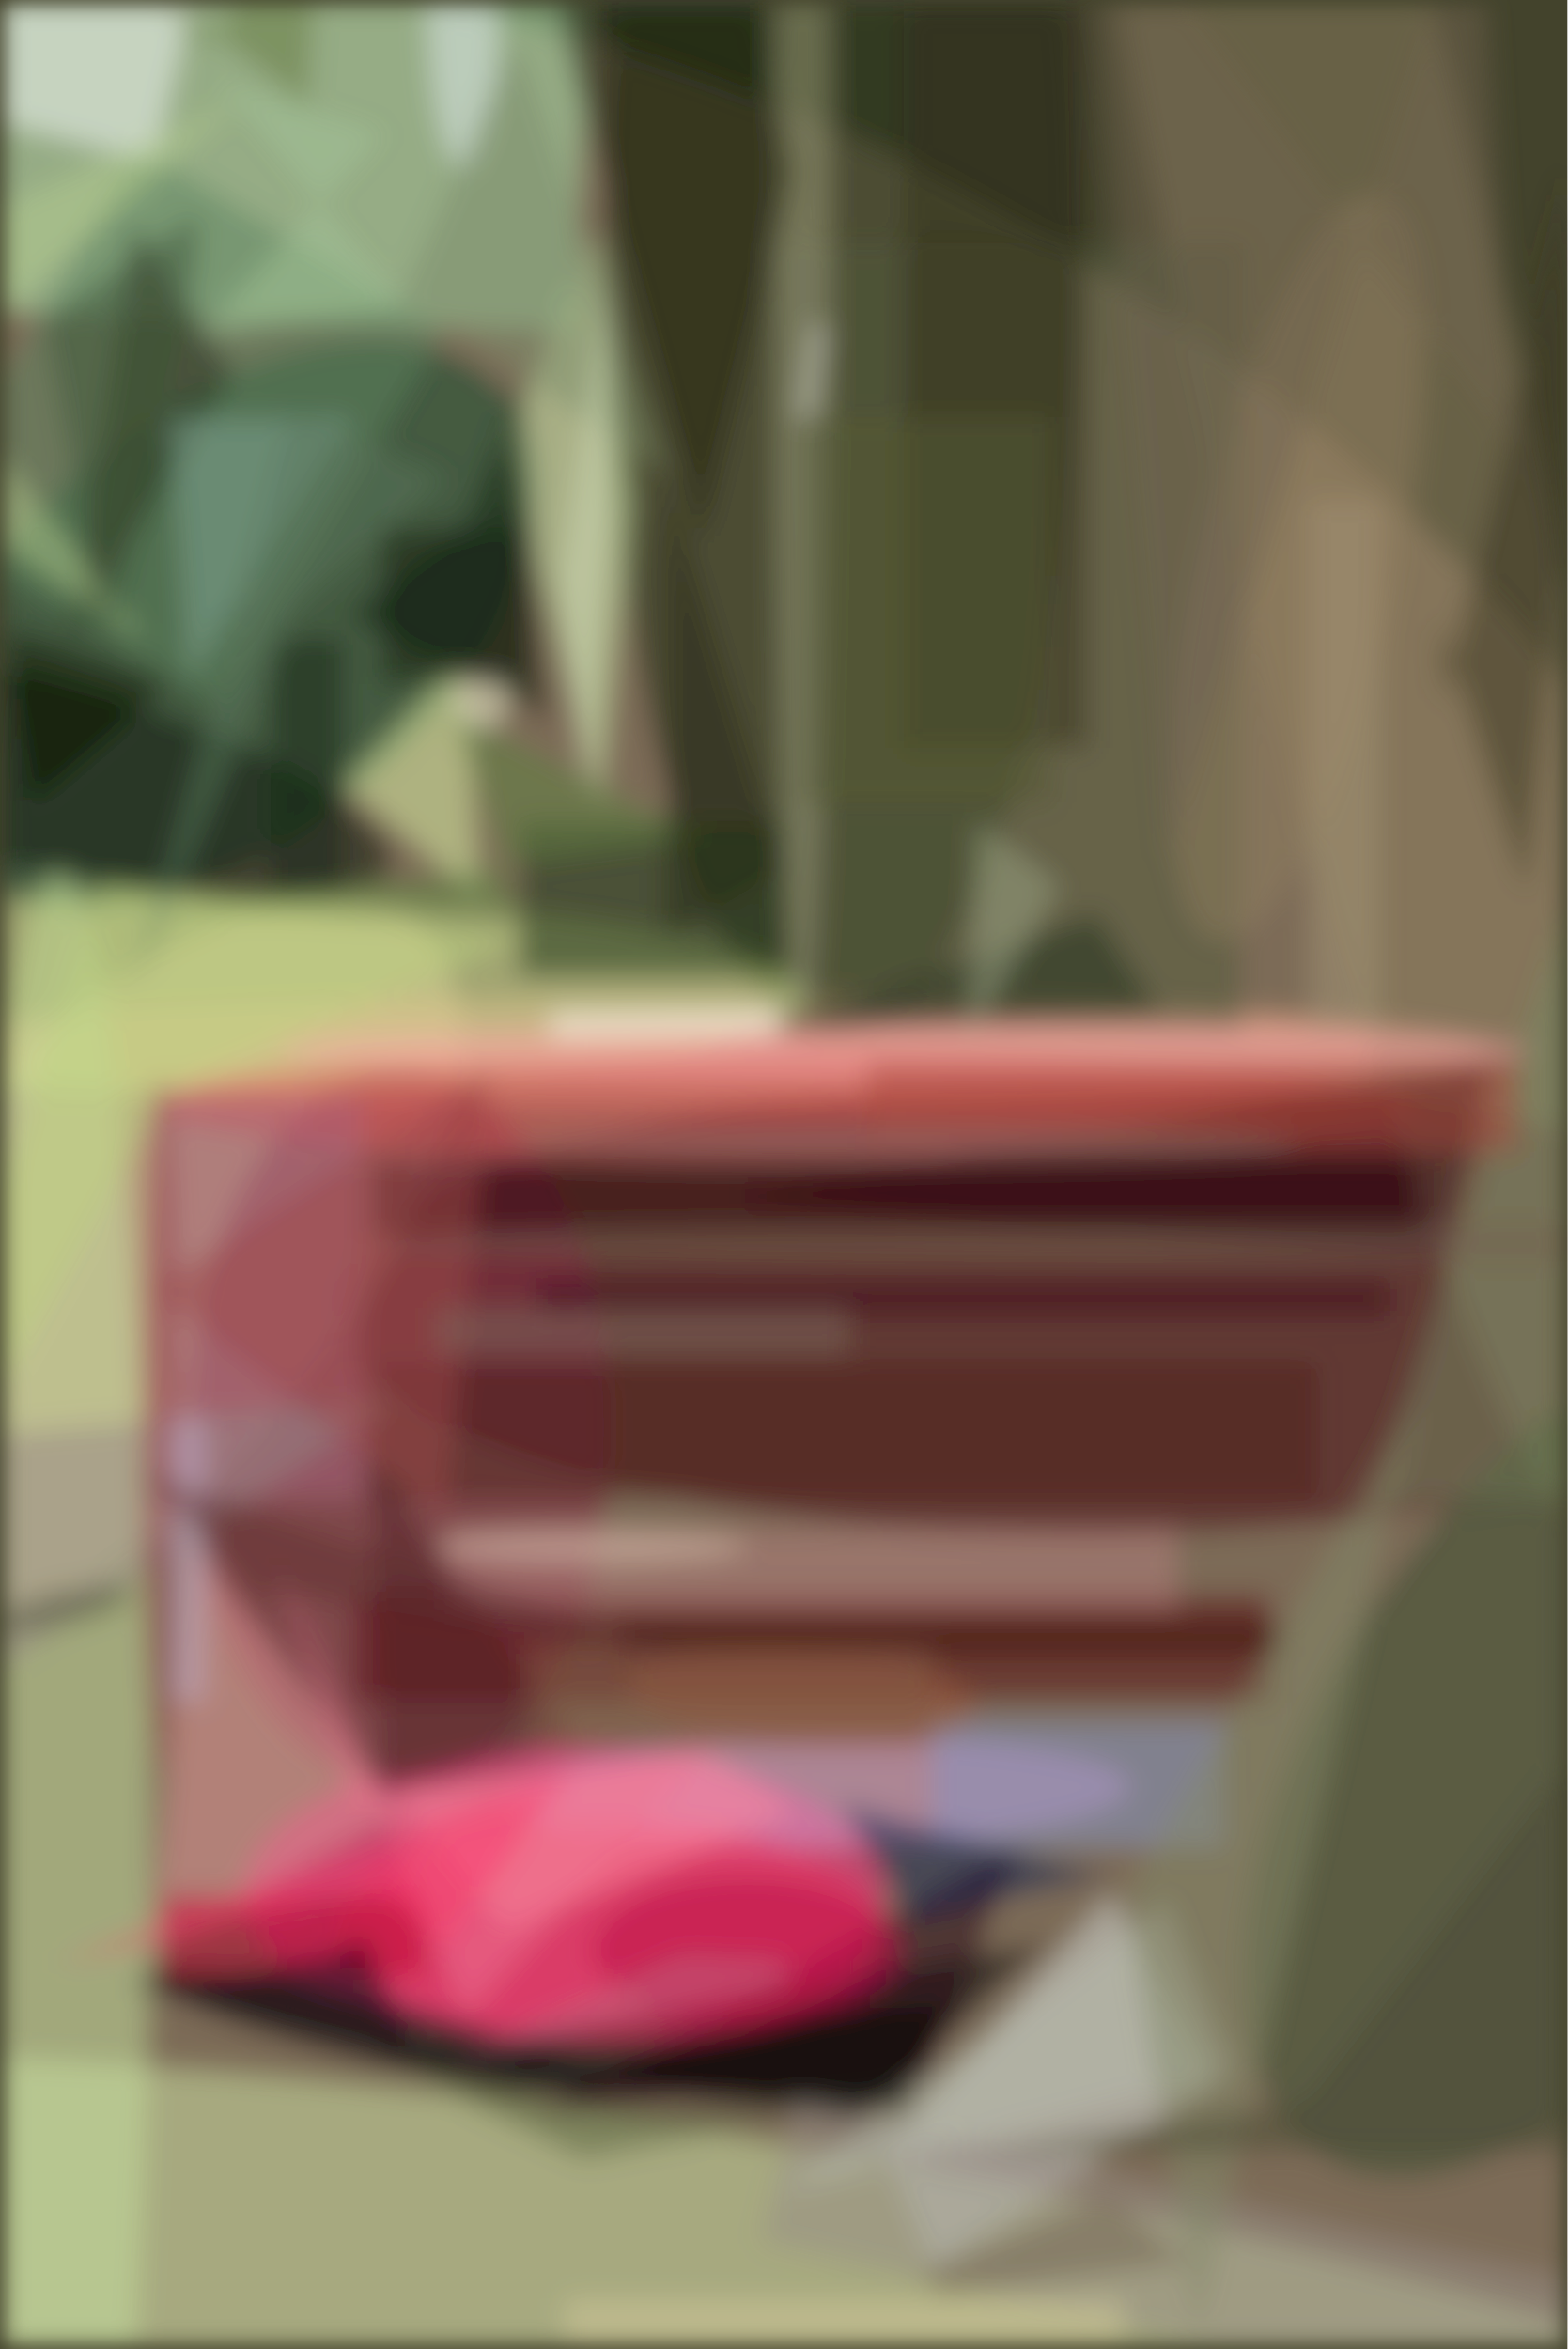
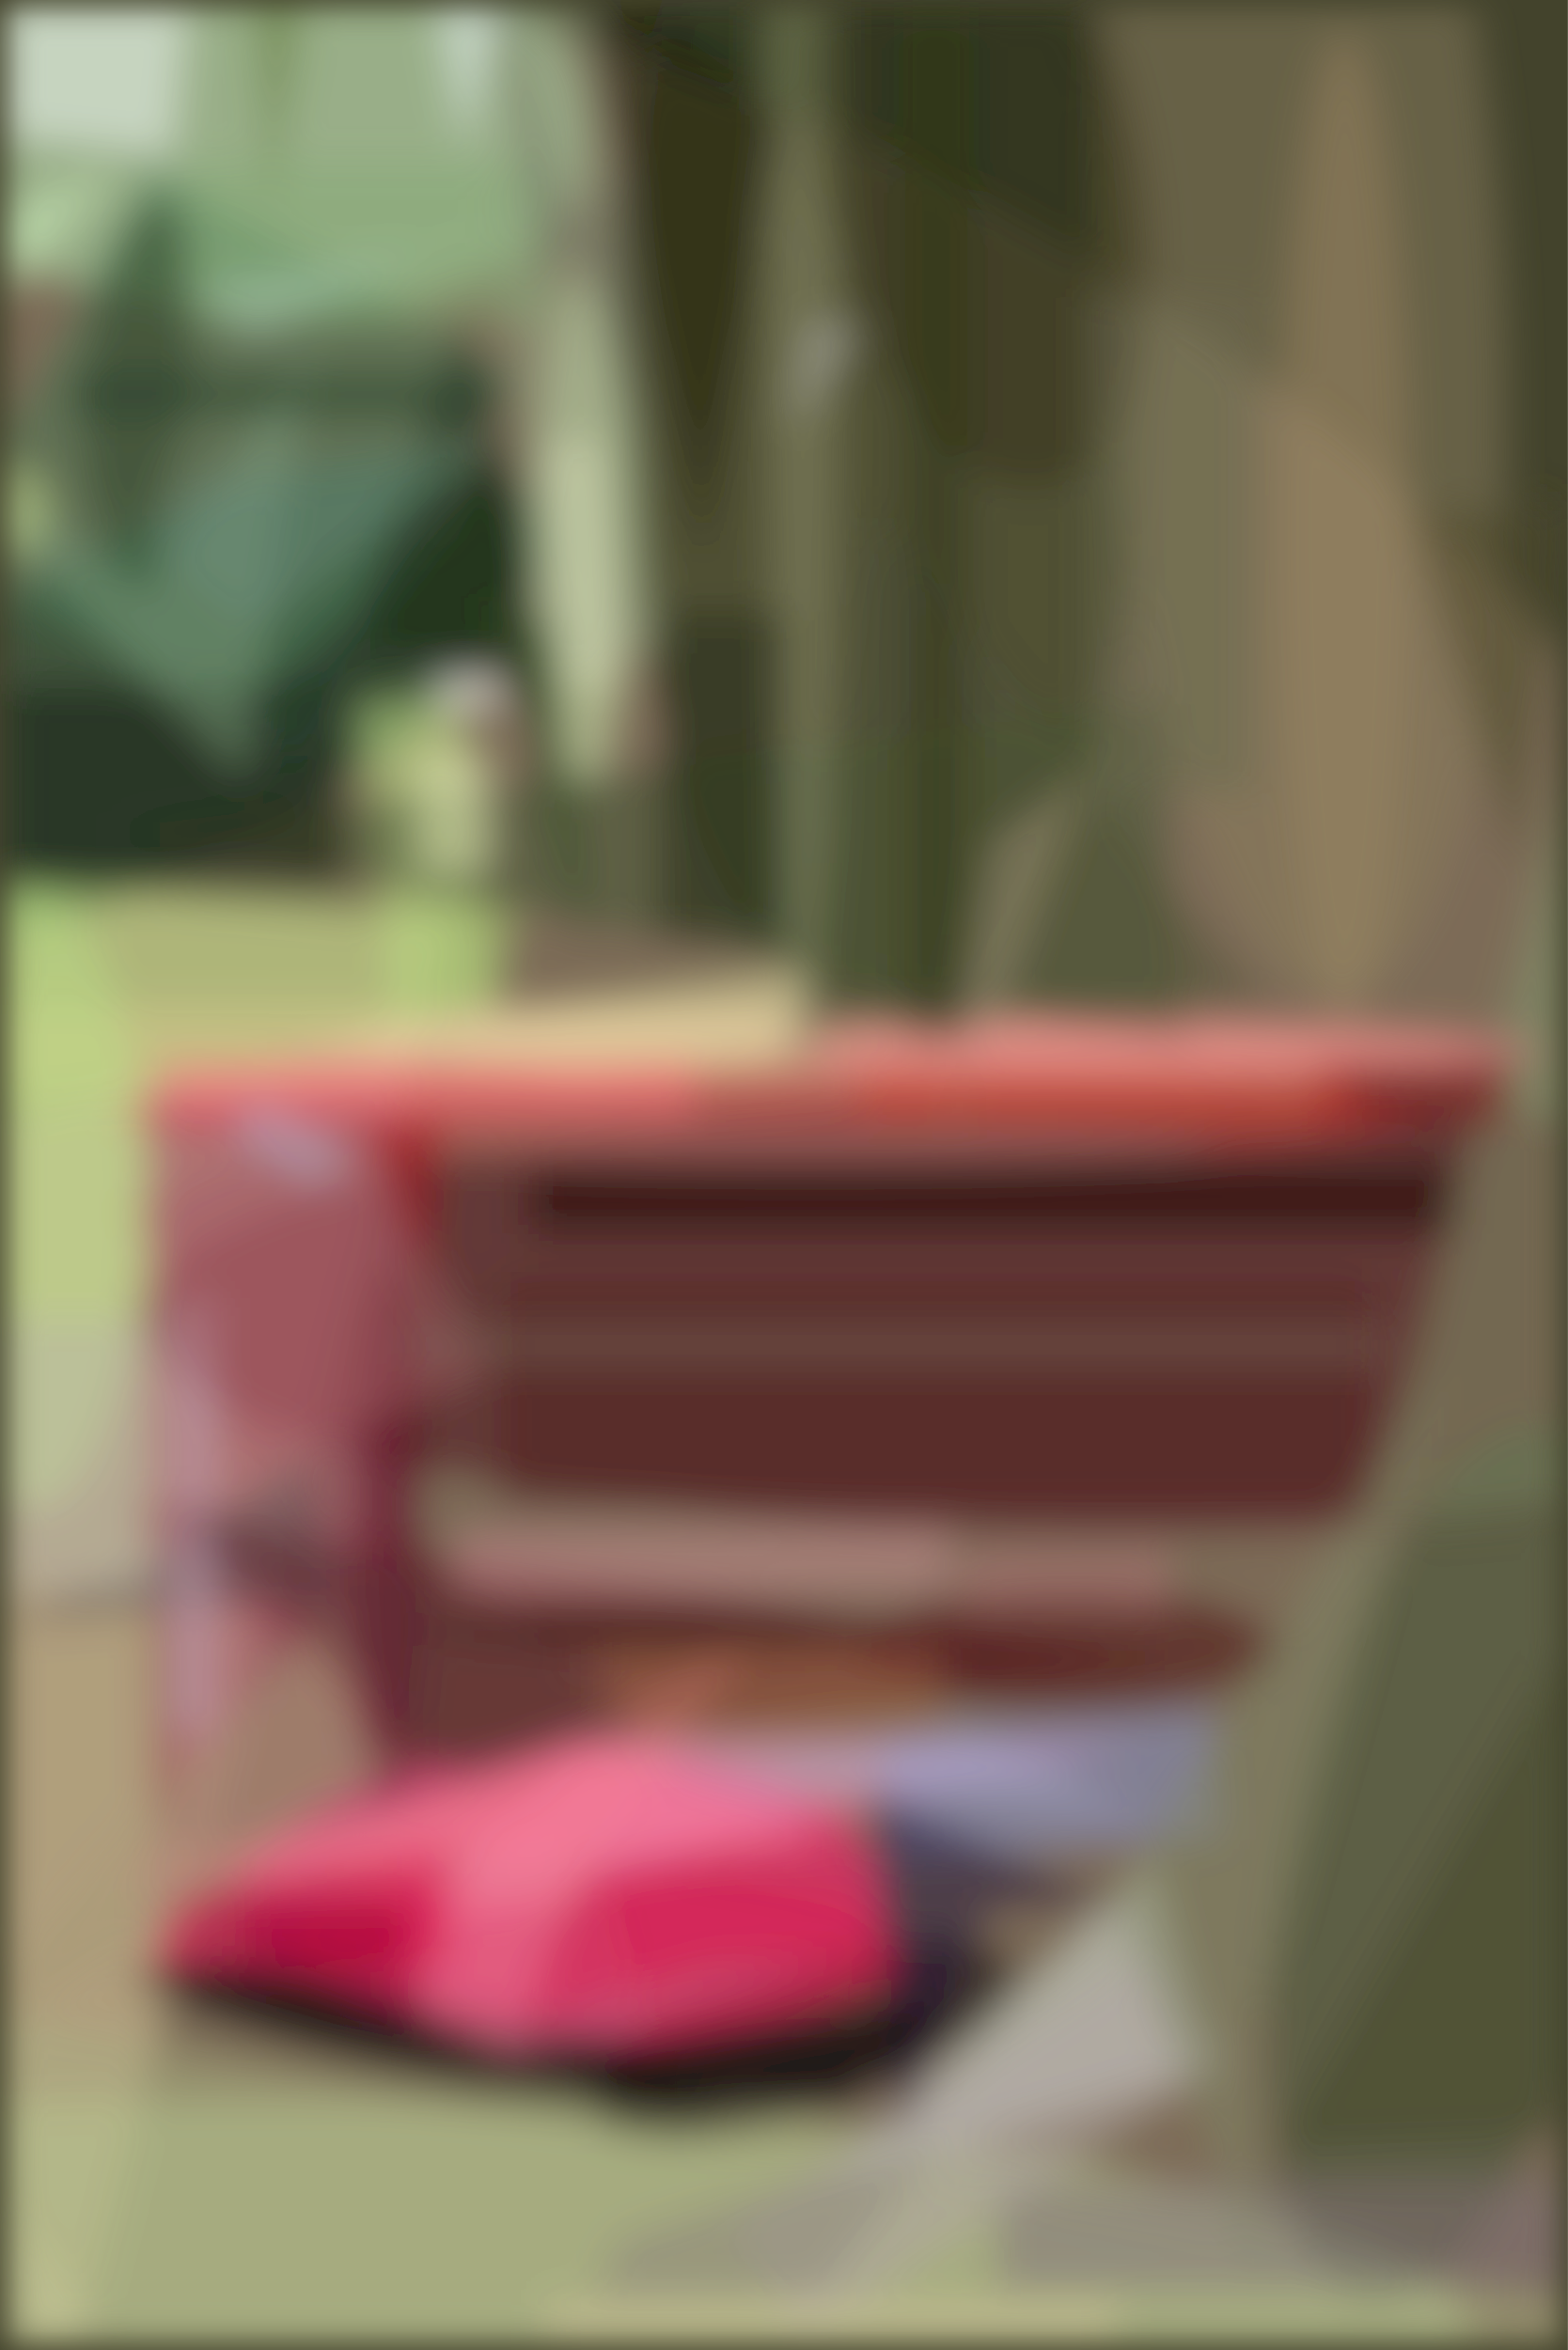
- <svg xmlns="http://www.w3.org/2000/svg" viewBox="0 0 1400 2098">
+ <svg xmlns="http://www.w3.org/2000/svg" viewBox="0 0 934 1400">
  <defs />
  <filter id="a">
    <feGaussianBlur stdDeviation="12" />
  </filter>
  <rect width="100%" height="100%" fill="#43432c" />
  <g filter="url(#a)">
-     <g fill-opacity=".5" transform="translate(4.1 4.1) scale(8.19531)">
-       <circle r="1" fill="#b79482" transform="matrix(144.3238 89.8368 -69.75326 112.0593 48.2 140.2)" />
-       <circle r="1" fill="#d2e9a9" transform="matrix(-3.6904 21.2826 -133.2571 -23.10676 85 255)" />
-       <ellipse cx="118" cy="142" fill="#460711" rx="82" ry="25" />
-       <circle r="1" fill="#f1cda5" transform="rotate(41.8 -177.7 83.2) scale(24.13434 52.66132)" />
-       <ellipse cx="91" cy="27" fill="#1e2f0f" rx="26" ry="86" />
-       <path fill="#b0ecb5" d="M62.2 35.7l-72-2.5 1.6-45 72 2.6z" />
+     <g fill-opacity=".5" transform="translate(2.7 2.7) scale(5.46875)">
+       <circle cy="224" r="229" fill="#b79482" />
+       <path fill="#e4d0a4" d="M48 100L4 271-16 94z" />
+       <ellipse cx="123" cy="143" fill="#4b0916" rx="108" ry="24" />
+       <ellipse cx="28" cy="255" fill="#cde3a5" rx="132" ry="27" />
+       <circle r="1" fill="#223313" transform="matrix(-28.5557 .74668 -1.78129 -68.12258 94.8 42.7)" />
      <ellipse cx="61" cy="206" fill="#ff2383" rx="35" ry="16" />
-       <circle r="1" fill="#0f472a" transform="matrix(30.6813 -25.46218 14.7527 17.77664 24 67.7)" />
-       <ellipse cx="74" cy="114" fill="#ffb494" rx="88" ry="6" />
-       <path d="M114 211l-21 20-55-7z" />
-       <ellipse cx="6" cy="198" fill="#c9e4a0" rx="10" ry="104" />
-       <circle r="1" fill="#8e7f5f" transform="rotate(167.3 71.4 27.7) scale(17.59376 136.1476)" />
-       <path fill="#d9dddb" d="M120.5 205.7l-24.6 28.1 5.2 12.7 31.1-20z" />
-       <ellipse cx="43" cy="155" fill="#822740" rx="23" ry="39" />
-       <path fill="#d4f2b5" d="M64.5 24.9l-10 22.2L65.1 88l3.2-33.6z" />
-       <circle r="1" fill="#3a4d2c" transform="matrix(-26.31201 43.39454 -22.97855 -13.9329 170 191.6)" />
-       <circle r="1" fill="#dea0d2" transform="rotate(-91.1 139.8 54) scale(6.13866 34.30723)" />
-       <path fill="#580d12" d="M38 173h100v12H38z" />
-       <path fill="#51583a" d="M84 26h51v86H84z" />
-       <circle r="1" transform="matrix(-25.2585 -6.15382 .87055 -3.57319 40.4 221)" />
-       <path fill="#5c8461" d="M48 35.5L23.5 76.6l-33.5-20 24.7-41.2z" />
-       <path fill="#e8969b" d="M43 197l-23-30-4 45z" />
-       <ellipse cx="17" cy="108" fill="#c5dc8c" rx="70" ry="11" />
-       <path fill="#e1f9aa" d="M50 71l2 27-15-13z" />
-       <circle r="1" fill="#0b1608" transform="rotate(-165.8 5.2 41.5) scale(43.66291 10.39854)" />
-       <path fill="#f9fdfb" d="M22-6.1l-5.7 23.3L-4.1 12l5.8-23.3z" />
-       <path fill="#1c3314" d="M56 89h29v17H56z" />
-       <ellipse cx="85" cy="120" fill="#dd4f50" rx="69" ry="6" />
-       <ellipse cx="87" cy="24" fill="#a0a180" rx="3" ry="88" />
-       <path fill="#300a12" d="M157 137l5-22-84 15z" />
-       <path fill="#250010" d="M58 230l53-30-10 26z" />
-       <ellipse cx="66" cy="210" fill="#f93364" rx="30" ry="12" />
-       <path fill="#101f0d" d="M37.2 66.6l22.3 11.6-3-37.8-6.2 16.2z" />
-       <path fill="#21220e" d="M58.4-5.3L81-5l5 23.4L76 59z" />
-       <path fill="#ff90a3" d="M42.1 194.5l12.5 15.3 31.8-13-8.9-5.9z" />
-       <path fill="#b47e7f" d="M48 166h80v9H48z" />
-       <path fill="#aa627b" d="M16 119h23v44H16z" />
-       <path fill="#24311b" d="M7 70l7-46 11 16z" />
-       <path fill="#768a65" d="M170 98l-21 66 37-3z" />
-       <path fill="#bd002c" d="M17 206h29v9H17z" />
-       <path fill="#3b3823" d="M156.2 66.7l9.7 30.2L178.3-16l-21.6 92.6z" />
-       <ellipse cx="98" cy="114" fill="#ffa9ac" rx="68" ry="3" />
-       <path fill="#8696c5" d="M101 187h32v14h-32z" />
-       <path fill="#34301a" d="M98 0h20v81H98z" />
-       <path fill="#84a897" d="M38 45H18l2 29z" />
-       <path fill="#998e88" d="M86 228.3l85.7 19.8-3.6 15.6-85.8-19.8z" />
-       <path fill="#232f1d" d="M126 110l-7-11-36 13z" />
-       <path fill="#152250" d="M99 209l-8-13 30 8z" />
-       <path fill="#2f070c" d="M40 126h114v8H40z" />
-       <path fill="#ac4b3e" d="M94 115h71v10H94z" />
-       <path fill="#bbc0b1" d="M126.7 206.5l1.3 3.6 6.2 15.4-49.8 12.8z" />
-       <circle r="1" fill="#917f60" transform="matrix(10.70872 2.33357 -8.85992 40.65795 141 61.4)" />
-       <ellipse cx="81" cy="212" fill="#bb0942" rx="17" ry="8" />
-       <ellipse cx="50" fill="#e2eff0" rx="4" ry="18" />
-       <path fill="#4e251e" d="M40 148h103v15H40z" />
-       <circle r="1" fill="#9e5b3d" transform="matrix(19.10285 1.21763 -.3432 5.38437 87 184.4)" />
-       <path fill="#9da687" d="M115 96l-9-7-1 24z" />
-       <path fill="#968686" d="M43 152l-59 5v35z" />
-       <path fill="#9f4b4b" d="M53 116l-37 24 32 25z" />
-       <path fill="#531c25" d="M62 189l-21 6-1-36z" />
-       <path fill="#72624e" d="M102.2 249.6l-2.7-2.2 20.7-8.7 9 7.4z" />
-       <path fill="#16020e" d="M45.6 224.1l-32.2-7.9 22.2-3.6 3.4-2z" />
-       <path fill="#7c8d6b" d="M43 32L56 3l16 48z" />
-       <path fill="#fffff8" d="M59.5 112.7v-3l25-.4v3z" />
-       <path fill="#b7ce8f" d="M15.6 69.7L-16 47.8 26.3 10-16 29z" />
-       <path fill="#3c0413" d="M58 139h93v4H58z" />
-       <path fill="#3d0a05" d="M67 176h72v4H67z" />
-       <path fill="#d3ddb9" d="M63 86.3l3-30.8-.2-28.7-5.2 35.7z" />
-       <path fill="#855b47" d="M57 179h44v11H57z" />
-       <path fill="#618343" d="M48.5 76.4l28.1 14.4-62.2 8.1 41.9.8z" />
-       <path fill="#f07792" d="M50.2 219.2l-20.9-50.9 8.9 28 38.8-6.6z" />
-       <circle r="1" fill="#4f513a" transform="rotate(167.2 -6.8 87.8) scale(8.36878 1.89987)" />
-       <path fill="#bed583" d="M17.9 118.3l38.7-16.5-46.4-6-26.2 83.4z" />
-       <path fill="#848969" d="M130 254l-8-48 32-54z" />
-       <path fill="#000608" d="M88.3 218.5l15.4-.3-5.6 11.6-37.8-4.2z" />
-       <circle cx="52" cy="76" r="3" fill="#f6f7d6" />
-       <path fill="#d2cb9a" d="M61 250h61v6H61z" />
-       <path fill="#3f5438" d="M11.1 70.9l9.7-41.8.4-6.4-17 11.7z" />
-       <path fill="#182816" d="M29 69h8v28h-8z" />
-       <ellipse cx="17" cy="155" fill="#943f49" rx="2" ry="38" />
-       <path fill="#7f6a5d" d="M47 142h45v5H47z" />
-       <path fill="#545f3b" d="M60.9 228.9l24.8 1.5-22.6 4.5-21.7-10.6z" />
-       <ellipse cx="64" cy="168" fill="#d6beac" rx="17" ry="2" />
-       <path fill="#fff" d="M87.7 45l-1-.1 1.6-10 1 .2z" />
-       <path fill="#4a4d34" d="M141.8 228.4l-36.5 5.9H186v-63z" />
-       <path fill="#a49577" d="M142 54h8v58h-8z" />
-       <path fill="#667b3e" d="M33.1 11.2l1.5-22.5L21.3 4.8l-4.4-6z" />
-       <path fill="#252817" d="M72 51v51l13-8z" />
-       <ellipse cx="98" cy="124" fill="#856d68" rx="43" ry="2" />
-       <path fill="#beacc8" d="M18 154h4v31h-4z" />
-       <path fill="#fa396d" d="M47.8 212l14-19.8-56.5 21.5 35.2-8.4z" />
-       <ellipse cx="152" cy="135" fill="#756353" rx="111" ry="2" />
-       <path fill="#a4c698" d="M23.3 8.3L41.4 14 20.9 36.3l22.7-3.4z" />
-       <path fill="#5e2e31" d="M23.6 172.3l52.2 7.9-61-20.3 18.3 19.6z" />
-       <path fill="#181f11" d="M41 57h16v17H41z" />
-       <path fill="#555837" d="M87 45h27v42H87z" />
-       <path fill="#0f1403" d="M3 87l15-13-18-6z" />
-       <path fill="#5a795e" d="M31.3 44l17.3 7.6-16.8 14.3L14 107.6z" />
-       <path fill="#bf687f" d="M84.9 215.9l.5-2.7-11.5-.6L48 224.1z" />
-       <path fill="#716550" d="M126.8 94l-9.3-110 46.9 64.3-3.9-64.3z" />
+       <circle r="1" fill="#b6f2ba" transform="matrix(-55.51976 -18.8333 9.103 -26.83526 7 .7)" />
+       <circle r="1" fill="#083d22" transform="matrix(8.27037 16.03927 -41.31533 21.30353 17 76)" />
+       <ellipse cx="8" cy="114" fill="#ffc7a6" rx="153" ry="5" />
+       <circle r="1" fill="#8d7e5f" transform="matrix(-4.07452 -77.3956 21.9139 -1.15367 141.3 30.9)" />
+       <circle r="1" fill="#070000" transform="matrix(-23.43872 7.63028 -2.5351 -7.78731 87.2 221.4)" />
+       <path fill="#dfeae2" d="M131 225l-6-23-36 36z" />
+       <path fill="#641321" d="M127.8 180.2l-115-16.8 36.5 32.9-3.3-3.9z" />
+       <circle r="1" fill="#0a0000" transform="matrix(31.97413 6.9486 -1.04663 4.81606 46.3 221.6)" />
+       <circle r="1" fill="#3e5033" transform="matrix(17.86932 3.86348 -10.33892 47.81939 158 202.5)" />
+       <ellipse cx="63" cy="58" fill="#dafbbd" rx="5" ry="28" />
+       <path fill="#ffa2cd" d="M42 211l22-22h60z" />
+       <path fill="#467755" d="M-8 60.3l23.8-42.9L56 39.7 32.2 82.6z" />
+       <ellipse cx="83" cy="121" fill="#d64346" rx="71" ry="5" />
+       <path fill="#b14e6b" d="M16 118h27v96H16z" />
+       <path fill="#cff493" d="M42.3 110.5l-3.5-33.8 10.9-1.2 3.5 33.8z" />
+       <path fill="#84996e" d="M175 64l11 98-37 4z" />
+       <path fill="#435432" d="M11 90l115-14 3 38z" />
+       <ellipse cx="3" cy="130" fill="#cdf798" rx="12" ry="34" />
+       <path fill="#f6faf8" d="M18.3 16.4l-26.9-2.9 2.3-21.9 26.9 2.9z" />
+       <path fill="#fcf7b7" d="M88.4 105.2l-3.8 9.3-22.4 2.6-29.6-4.7z" />
+       <ellipse cx="65" cy="212" fill="#eb2256" rx="33" ry="9" />
+       <ellipse cx="87" cy="16" fill="#8f926f" rx="4" ry="100" />
+       <path fill="#161904" d="M76 61L61-9l24 21z" />
+       <path fill="#111b0f" d="M0 74h37v23H0z" />
+       <ellipse cx="116" cy="179" fill="#49060c" rx="23" ry="7" />
+       <path fill="#140000" d="M57 126h101v8H57z" />
+       <path fill="#8a95d1" d="M95.6 188.3l35.9-2.5 1 14-36 2.4z" />
+       <path fill="#809e7f" d="M15.1 64.2l18.4-27.6L26 84.3l-42-44z" />
+       <path fill="#182715" d="M61.1 78l-11-44.5-15.6 43.9 1.8-10.6z" />
+       <path fill="#20103a" d="M107.4 208.1l-9.7 25-3.7-38.8 27.6 12.5z" />
+       <path fill="#cb9194" d="M49 166h54v7H49z" />
+       <path fill="#ed828f" d="M9.7 203.8l51.3 3.8 19.9-28.8-34.6 16.7z" />
+       <path fill="#f1f7c1" d="M53.2 94.4l-8 .2-.4-13 8-.2z" />
+       <path fill="#abb182" d="M22 271l164-18-202-37z" />
+       <ellipse cx="42" cy="167" fill="#53001d" rx="4" ry="29" />
+       <circle r="1" fill="#2c3f23" transform="matrix(-2.17933 18.59887 -5.882 -.68922 14.7 39.8)" />
+       <path fill="#9da989" d="M50.6-.5l12-1.5 8.8 72.5-12 1.5z" />
+       <path fill="#515238" d="M87 112l7-57 44 54z" />
+       <path d="M92 230l12-12-53 5z" />
+       <path fill="#aece76" d="M-16 95.1l72.1 3.3-2.4 10.8-69.7 16z" />
+       <path fill="#da0545" d="M49.2 213.1l-1.7-12.9-28.5 6.1-3.7 7.8z" />
+       <circle r="1" fill="#36341b" transform="matrix(-7.2008 -35.07952 17.052 -3.50027 106.4 17.4)" />
+       <path fill="#807079" d="M108 237h63v12h-63z" />
+       <path fill="#a5967c" d="M102.8 124.1l2.5-20.4 2.6-12.4 10.2-7.8z" />
+       <ellipse cx="127" cy="114" fill="#ff818e" rx="40" ry="3" />
+       <path fill="#7c000c" d="M143 115h21v7h-21z" />
+       <circle r="1" fill="#02010a" transform="matrix(16.11701 3.8974 -.74 3.0601 34.7 218.4)" />
+       <path fill="#252817" d="M71 66h14v36H71z" />
+       <path fill="#b4aba8" d="M87 254.3l-8-12.6 46-30 8.2 12.6z" />
+       <path fill="#484629" d="M153 55l18-1-6 41z" />
+       <ellipse cx="146" cy="57" fill="#9b8665" rx="7" ry="54" />
+       <path fill="#4e2725" d="M54 139h95v25H54z" />
+       <path fill="#5a4f53" d="M32.2 158.4l-18.2 12-15.5 6.1 39.1-2.9z" />
+       <path fill="#f2829d" d="M52.5 197.3L63 201l-7.4 21.8L45 219z" />
+       <path fill="#bea4b7" d="M18 141h5v47h-5z" />
+       <path fill="#edf9fd" d="M50 16.1l5.8-23.6 1.1 1.8L44-16z" />
+       <path fill="#fff" d="M47 73h7v4h-7z" />
+       <path fill="#69694f" d="M118 32h18v54h-18z" />
+       <path fill="#45482d" d="M138 234l48-2v-81z" />
+       <path fill="#a55f63" d="M52.1 149.3l-25.7 10.9-12.5-29.5 25.7-10.9z" />
+       <path fill="#d72053" d="M97.1 215l-27 7.3-5.2-19.3 27-7.3z" />
+       <path fill="#86a977" d="M20 17h39v18H20z" />
+       <path fill="#9b653d" d="M65 179h37v10H65z" />
+       <path fill="#a89d77" d="M38.9 191.3l-3-17.4-50.7 56.7 59.3-40.5z" />
+       <ellipse cx="71" cy="177" fill="#280000" rx="26" ry="2" />
+       <path fill="#7a6259" d="M44 144h106v4H44z" />
+       <path fill="#d5f5c2" d="M0 32l12-14-28 10z" />
+       <path fill="#818767" d="M156.3 148.3l-36 57.9 17.4 43.4-1.7-28.1z" />
+       <path fill="#5d3234" d="M52.9 172.8l16.7 15.7-19.4 5.8-32.7-31.5z" />
+       <path fill="#31361b" d="M98 0h7v113h-7z" />
+       <path fill="#a20010" d="M48 121l-2 18-7-17z" />
+       <path fill="#ff7697" d="M23 203l40-14 28 12z" />
+       <path fill="#607a3b" d="M29 22l7-38L26-5z" />
+       <path fill="#253e28" d="M7 40h48v5H7z" />
+       <path fill="#511101" d="M16.9 174.5l1.2 23h-1l-1.2-23z" />
+       <path fill="#6e8e7c" d="M53.9 47.2L20.5 52l-4.8 6.9 11.8 9.4z" />
+       <path fill="#8d8579" d="M64.1 249.8l2.8-6.6 35.4-11.2-13.4 17.4z" />
+       <path fill="#fc7981" d="M17 115h58v6H17z" />
+       <path fill="#b37878" d="M104 168h23v7h-23z" />
+       <path fill="#bcbbb8" d="M93.7 34.2l-8 12.3L88 34.4l5.6 1.2z" />
+       <path fill="#b7b6d2" d="M34.8 128.7l-9.8-5 2.2-4.4 9.8 5z" />
+       <path fill="#d34832" d="M93 116h54v5H93z" />
+       <path fill="#1e2a18" d="M58.2 71l-33.5 6 24.4-18.9 6.1-13.5z" />
+       <path fill="#d0c899" d="M59 250h62v6H59z" />
+       <path fill="#d8dfba" d="M58.8 47.8l6-.5 2.4 26.9-6 .5z" />
+       <path fill="#304c24" d="M63.4 94.1l-3.5-26.5-7.8-3.5L63 104.2z" />
+       <circle cy="55" r="5" fill="#cdde91" />
+       <path fill="#bbb9a9" d="M0 143h16v30H0z" />
+       <path fill="#a6c6af" d="M54.1 22.6L27 36.5l-6.4-5.6 27-4.5z" />
+       <path fill="#bb607a" d="M53.9 224.3l38-11.2-15 .6-23.3 6.9z" />
+       <path fill="#a9a8c7" d="M86.9 190.4L76 192.3l47.9 5-18.7-9.4z" />
+       <path fill="#99002c" d="M26 207h18v8H26z" />
+       <path fill="#686b58" d="M66.9 16l3.4 38.8-18.8-68.6 7.3 45.2z" />
+       <ellipse cx="89" cy="124" fill="#85726a" rx="43" ry="2" />
    </g>
  </g>
</svg>
